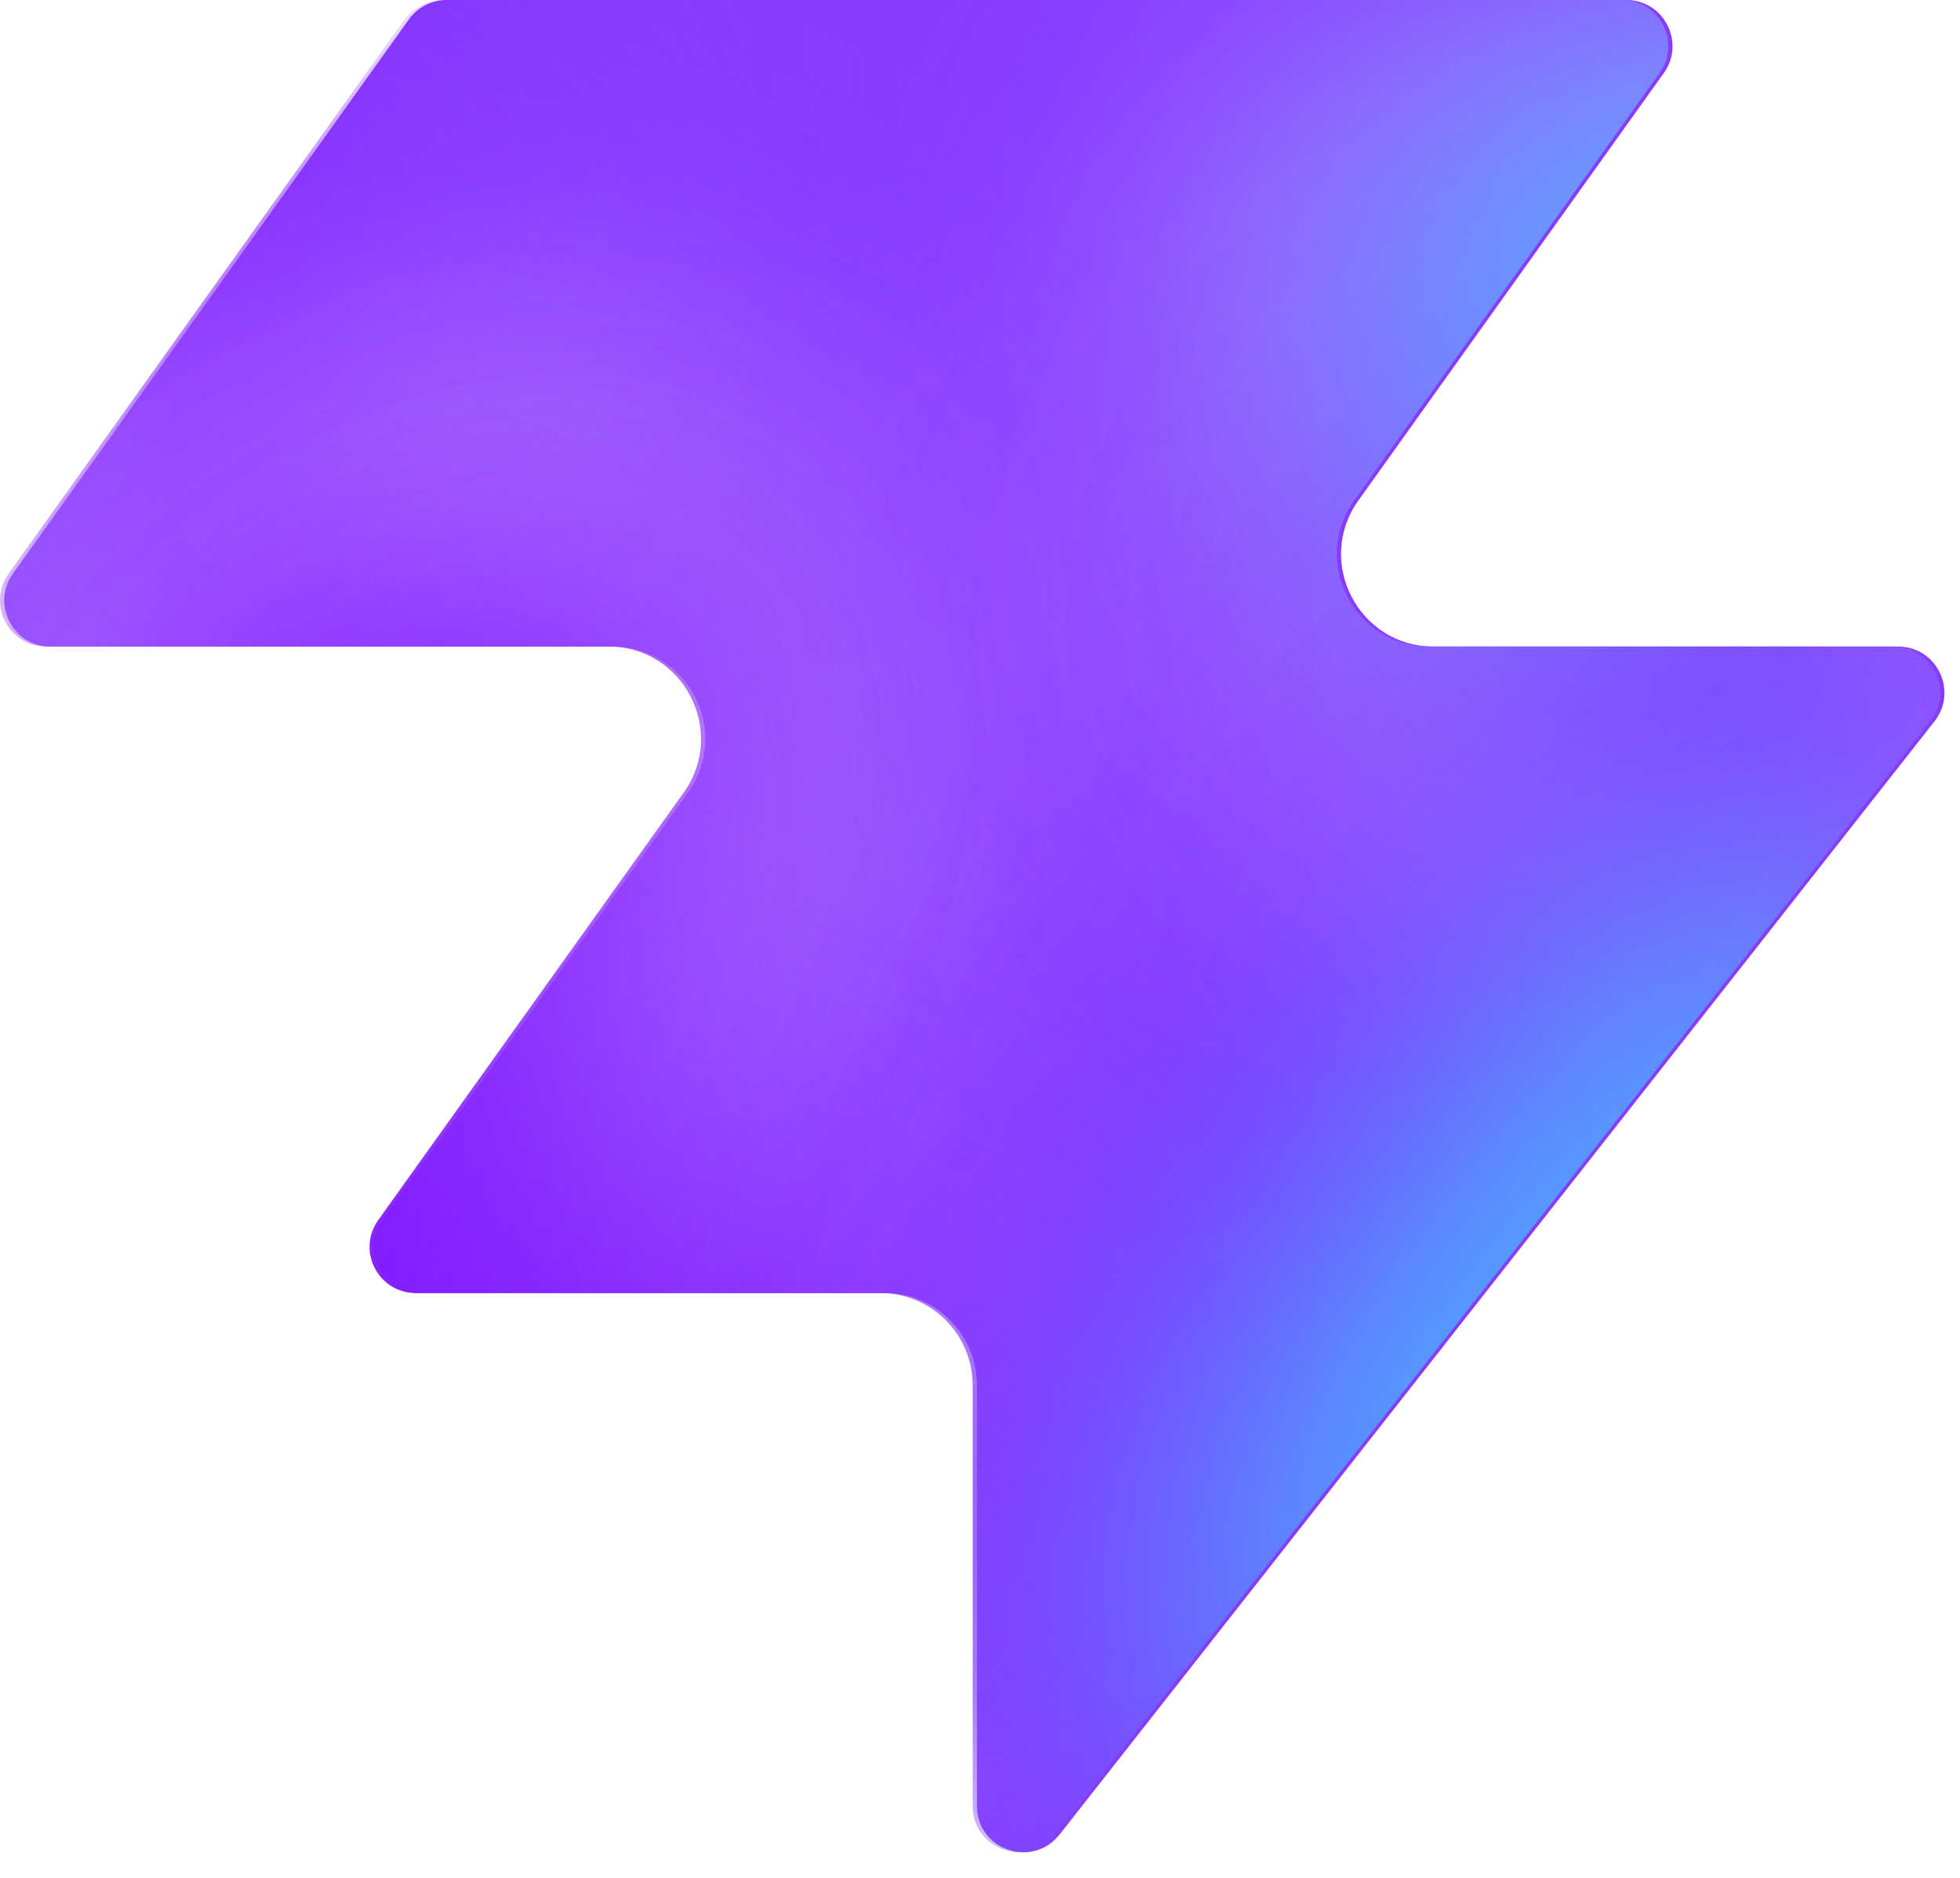
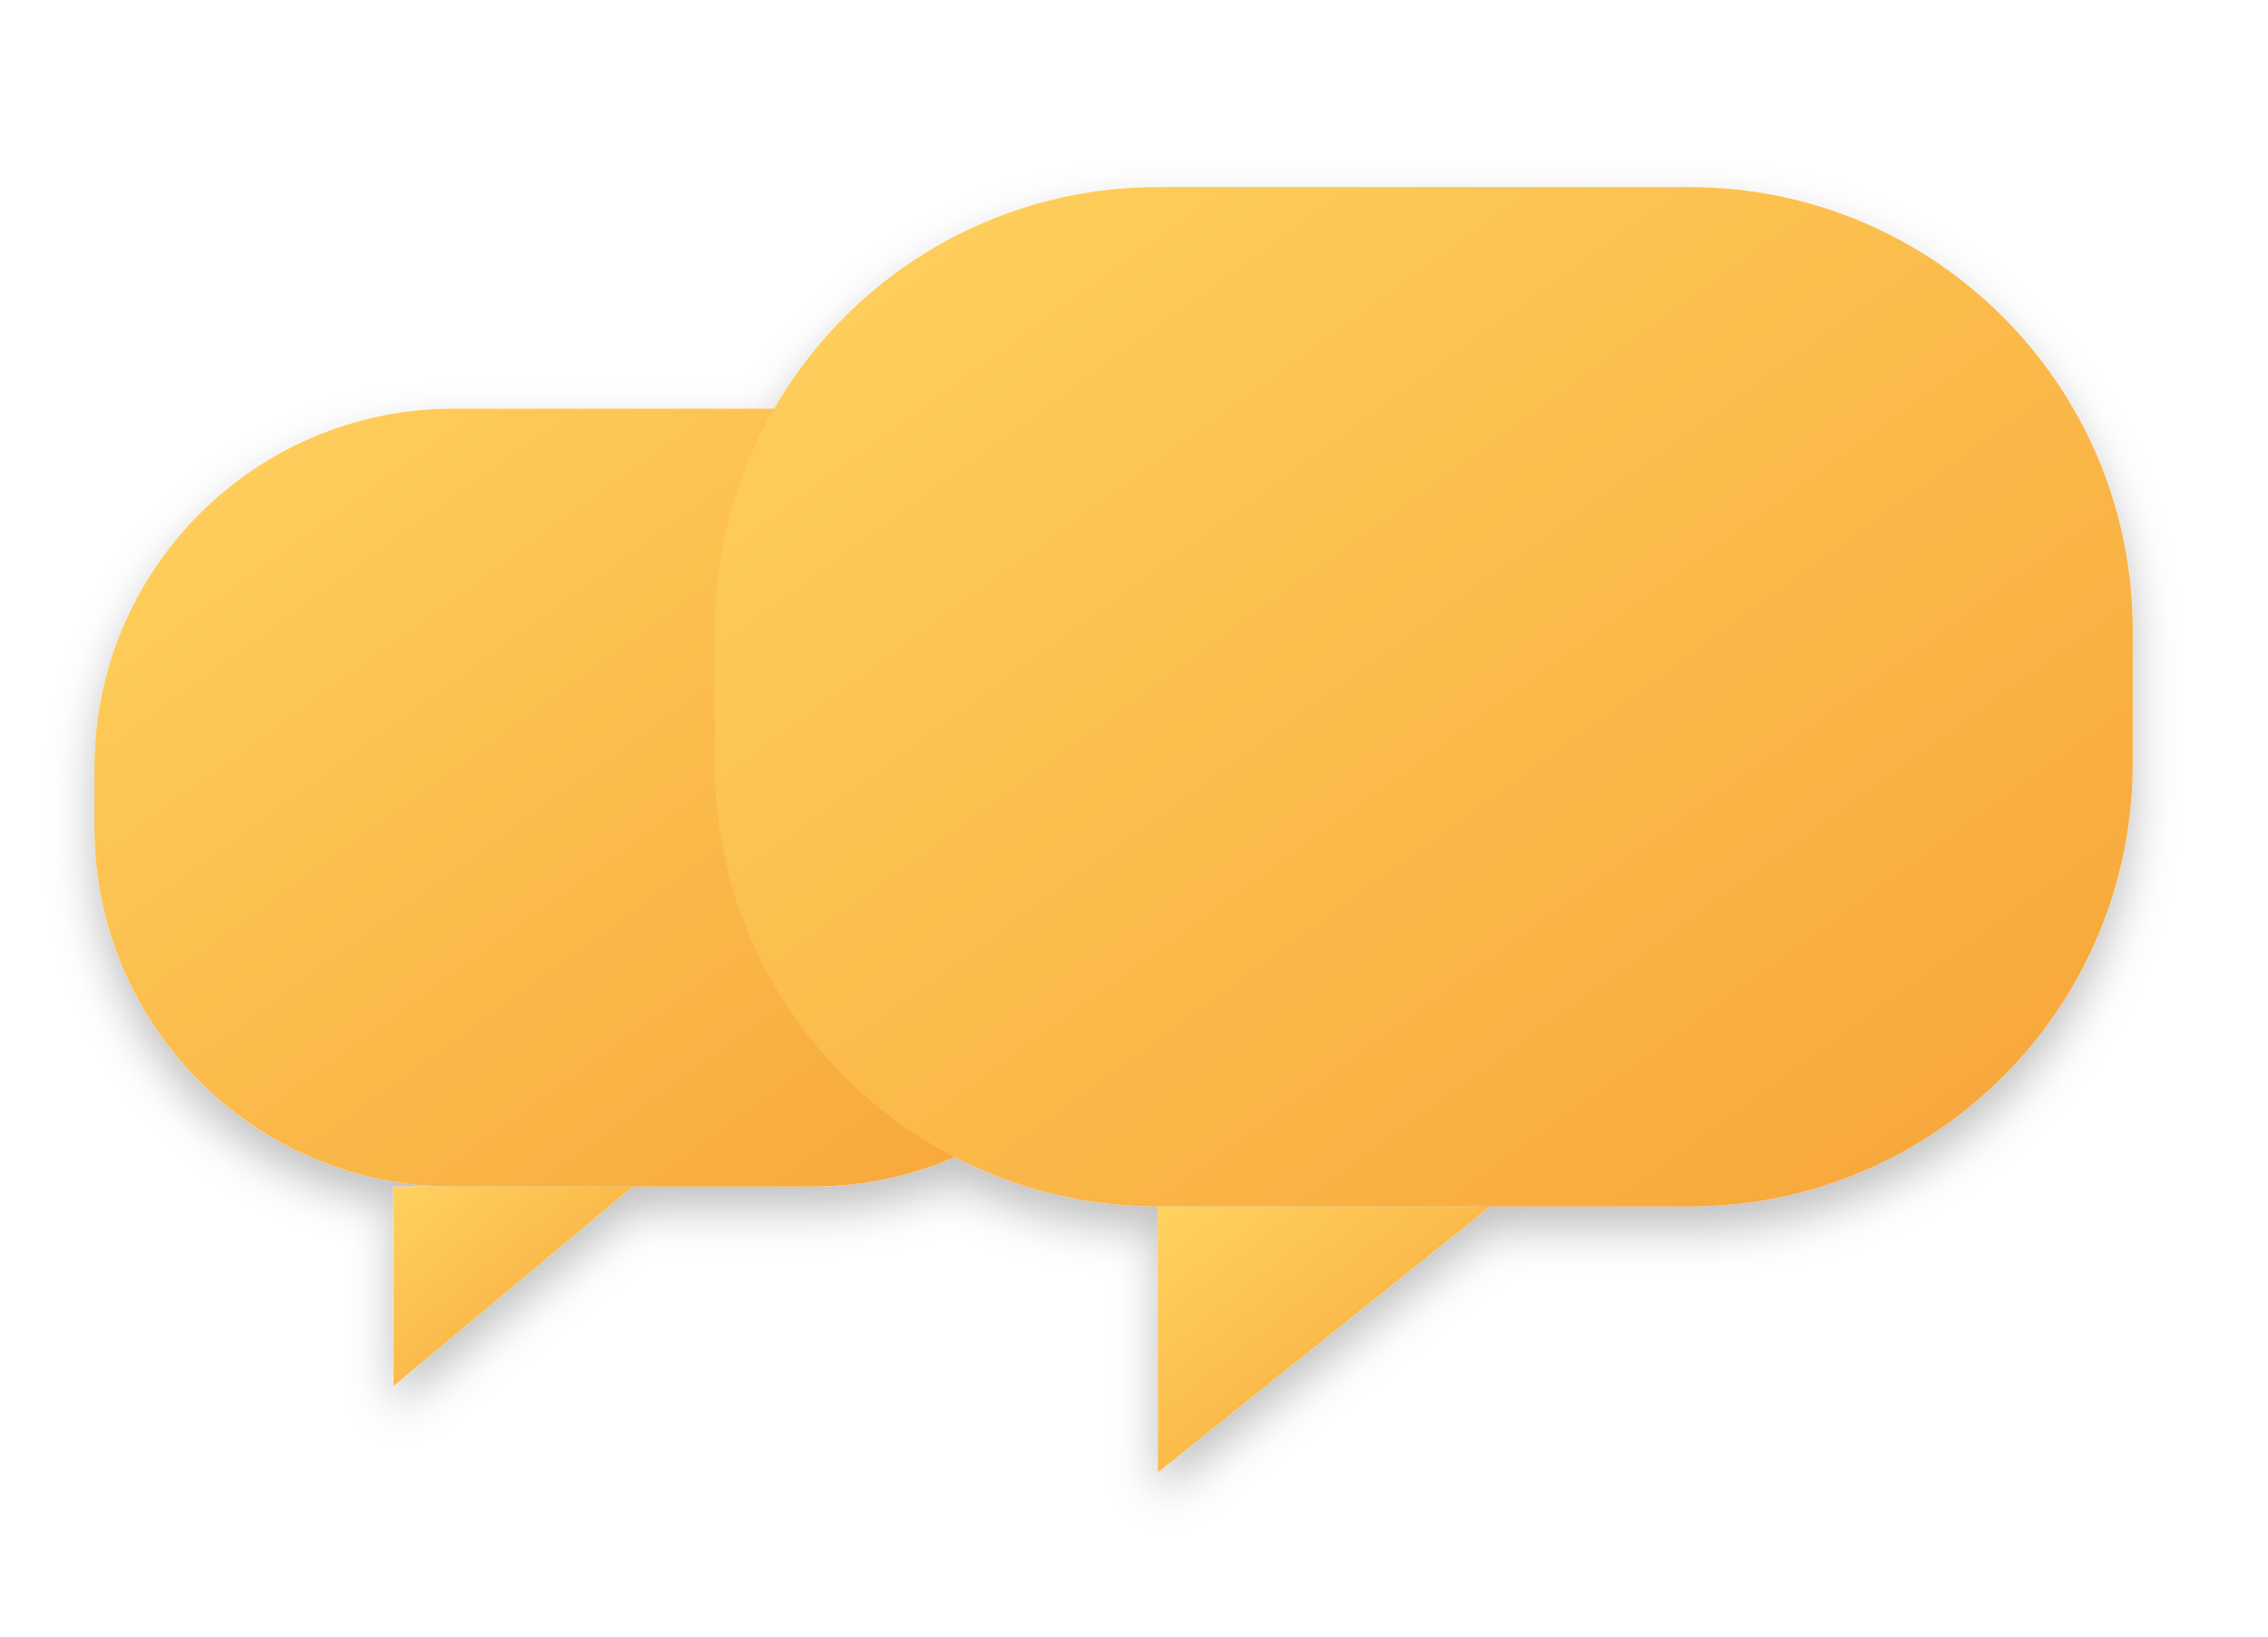
- <svg xmlns="http://www.w3.org/2000/svg" width="48" height="46" fill="none" viewBox="0 0 48 46">
-   <path fill="#863bff" d="M25.946 44.938c-.664.845-2.021.375-2.021-.698V33.937a2.26 2.26 0 0 0-2.262-2.262H10.287c-.92 0-1.456-1.04-.92-1.788l7.48-10.471c1.07-1.497 0-3.578-1.842-3.578H1.237c-.92 0-1.456-1.04-.92-1.788L10.013.474c.214-.297.556-.474.92-.474h28.894c.92 0 1.456 1.04.92 1.788l-7.48 10.471c-1.07 1.498 0 3.579 1.842 3.579h11.377c.943 0 1.473 1.088.89 1.83L25.947 44.94z" style="fill:#863bff;fill:color(display-p3 .525 .23 1);fill-opacity:1" />
-   <mask id="a" width="48" height="46" x="0" y="0" maskUnits="userSpaceOnUse" style="mask-type:alpha">
-     <path fill="#000" d="M25.842 44.938c-.664.844-2.021.375-2.021-.698V33.937a2.26 2.26 0 0 0-2.262-2.262H10.183c-.92 0-1.456-1.04-.92-1.788l7.48-10.471c1.07-1.498 0-3.579-1.842-3.579H1.133c-.92 0-1.456-1.04-.92-1.787L9.91.473c.214-.297.556-.474.92-.474h28.894c.92 0 1.456 1.04.92 1.788l-7.48 10.471c-1.07 1.498 0 3.578 1.842 3.578h11.377c.943 0 1.473 1.088.89 1.832L25.843 44.94z" style="fill:#000;fill-opacity:1" />
-   </mask>
-   <g mask="url(#a)">
-     <g filter="url(#b)">
-       <ellipse cx="5.508" cy="14.704" fill="#ede6ff" rx="5.508" ry="14.704" style="fill:#ede6ff;fill:color(display-p3 .927 .903 1);fill-opacity:1" transform="matrix(.00324 1 1 -.00324 -4.47 31.516)" />
+ <svg xmlns="http://www.w3.org/2000/svg" style="max-height: 500px" viewBox="23.474 23.116 204.738 147.7" role="img" aria-label="Frienz brand logo (transparent)" width="204.738" height="147.7">
+   <defs>
+     <linearGradient id="brandGrad" x1="0" y1="0" x2="1" y2="1">
+       <stop offset="0%" stop-color="#FFD25F" />
+       <stop offset="100%" stop-color="#F7A438" />
+     </linearGradient>
+     <linearGradient id="bgGrad" x1="0" y1="0" x2="1" y2="1">
+       <stop offset="0%" stop-color="#1A3A8A" />
+       <stop offset="100%" stop-color="#28379A" />
+     </linearGradient>
+     <filter id="softShadow" x="-20%" y="-20%" width="140%" height="140%">
+       <feDropShadow dx="0" dy="2" stdDeviation="2" flood-opacity="0.25" />
+     </filter>
+   </defs>
+   <g transform="translate(32,40)" filter="url(#softShadow)">
+     <g transform="translate(0,20) scale(0.9)">
+       <rect x="0" y="0" width="108" height="78" rx="36" fill="url(#brandGrad)" />
+       <path d="M30,78 L30,98 L54,78" fill="url(#brandGrad)" />
    </g>
-     <g filter="url(#c)">
-       <ellipse cx="10.399" cy="29.851" fill="#ede6ff" rx="10.399" ry="29.851" style="fill:#ede6ff;fill:color(display-p3 .927 .903 1);fill-opacity:1" transform="matrix(.00324 1 1 -.00324 -39.328 7.883)" />
-     </g>
-     <g filter="url(#d)">
-       <ellipse cx="5.508" cy="30.487" fill="#7e14ff" rx="5.508" ry="30.487" style="fill:#7e14ff;fill:color(display-p3 .492 .077 1);fill-opacity:1" transform="rotate(89.814 -25.913 -14.639)scale(1 -1)" />
-     </g>
-     <g filter="url(#e)">
-       <ellipse cx="5.508" cy="30.599" fill="#7e14ff" rx="5.508" ry="30.599" style="fill:#7e14ff;fill:color(display-p3 .492 .077 1);fill-opacity:1" transform="rotate(89.814 -32.644 -3.334)scale(1 -1)" />
-     </g>
-     <g filter="url(#f)">
-       <ellipse cx="5.508" cy="30.599" fill="#7e14ff" rx="5.508" ry="30.599" style="fill:#7e14ff;fill:color(display-p3 .492 .077 1);fill-opacity:1" transform="matrix(.00324 1 1 -.00324 -34.34 30.47)" />
-     </g>
-     <g filter="url(#g)">
-       <ellipse cx="14.072" cy="22.078" fill="#ede6ff" rx="14.072" ry="22.078" style="fill:#ede6ff;fill:color(display-p3 .927 .903 1);fill-opacity:1" transform="rotate(93.35 24.506 48.493)scale(-1 1)" />
-     </g>
-     <g filter="url(#h)">
-       <ellipse cx="3.47" cy="21.501" fill="#7e14ff" rx="3.47" ry="21.501" style="fill:#7e14ff;fill:color(display-p3 .492 .077 1);fill-opacity:1" transform="rotate(89.009 28.708 47.59)scale(-1 1)" />
-     </g>
-     <g filter="url(#i)">
-       <ellipse cx="3.47" cy="21.501" fill="#7e14ff" rx="3.47" ry="21.501" style="fill:#7e14ff;fill:color(display-p3 .492 .077 1);fill-opacity:1" transform="rotate(89.009 28.708 47.59)scale(-1 1)" />
-     </g>
-     <g filter="url(#j)">
-       <ellipse cx=".387" cy="8.972" fill="#7e14ff" rx="4.407" ry="29.108" style="fill:#7e14ff;fill:color(display-p3 .492 .077 1);fill-opacity:1" transform="rotate(39.51 .387 8.972)" />
-     </g>
-     <g filter="url(#k)">
-       <ellipse cx="47.523" cy="-6.092" fill="#7e14ff" rx="4.407" ry="29.108" style="fill:#7e14ff;fill:color(display-p3 .492 .077 1);fill-opacity:1" transform="rotate(37.892 47.523 -6.092)" />
-     </g>
-     <g filter="url(#l)">
-       <ellipse cx="41.412" cy="6.333" fill="#47bfff" rx="5.971" ry="9.665" style="fill:#47bfff;fill:color(display-p3 .28 .748 1);fill-opacity:1" transform="rotate(37.892 41.412 6.333)" />
-     </g>
-     <g filter="url(#m)">
-       <ellipse cx="-1.879" cy="38.332" fill="#7e14ff" rx="4.407" ry="29.108" style="fill:#7e14ff;fill:color(display-p3 .492 .077 1);fill-opacity:1" transform="rotate(37.892 -1.88 38.332)" />
-     </g>
-     <g filter="url(#n)">
-       <ellipse cx="-1.879" cy="38.332" fill="#7e14ff" rx="4.407" ry="29.108" style="fill:#7e14ff;fill:color(display-p3 .492 .077 1);fill-opacity:1" transform="rotate(37.892 -1.88 38.332)" />
-     </g>
-     <g filter="url(#o)">
-       <ellipse cx="35.651" cy="29.907" fill="#7e14ff" rx="4.407" ry="29.108" style="fill:#7e14ff;fill:color(display-p3 .492 .077 1);fill-opacity:1" transform="rotate(37.892 35.651 29.907)" />
-     </g>
-     <g filter="url(#p)">
-       <ellipse cx="38.418" cy="32.4" fill="#47bfff" rx="5.971" ry="15.297" style="fill:#47bfff;fill:color(display-p3 .28 .748 1);fill-opacity:1" transform="rotate(37.892 38.418 32.4)" />
+     <g transform="translate(56,0)">
+       <rect x="0" y="0" width="128" height="92" rx="40" fill="url(#brandGrad)" />
+       <path d="M40,92 L40,116 L70,92" fill="url(#brandGrad)" />
    </g>
  </g>
-   <defs>
-     <filter id="b" width="60.045" height="41.654" x="-19.77" y="16.149" color-interpolation-filters="sRGB" filterUnits="userSpaceOnUse">
-       <feFlood flood-opacity="0" result="BackgroundImageFix" />
-       <feBlend in="SourceGraphic" in2="BackgroundImageFix" result="shape" />
-       <feGaussianBlur result="effect1_foregroundBlur_2002_17158" stdDeviation="7.659" />
-     </filter>
-     <filter id="c" width="90.34" height="51.437" x="-54.613" y="-7.533" color-interpolation-filters="sRGB" filterUnits="userSpaceOnUse">
-       <feFlood flood-opacity="0" result="BackgroundImageFix" />
-       <feBlend in="SourceGraphic" in2="BackgroundImageFix" result="shape" />
-       <feGaussianBlur result="effect1_foregroundBlur_2002_17158" stdDeviation="7.659" />
-     </filter>
-     <filter id="d" width="79.355" height="29.4" x="-49.64" y="2.03" color-interpolation-filters="sRGB" filterUnits="userSpaceOnUse">
-       <feFlood flood-opacity="0" result="BackgroundImageFix" />
-       <feBlend in="SourceGraphic" in2="BackgroundImageFix" result="shape" />
-       <feGaussianBlur result="effect1_foregroundBlur_2002_17158" stdDeviation="4.596" />
-     </filter>
-     <filter id="e" width="79.579" height="29.4" x="-45.045" y="20.029" color-interpolation-filters="sRGB" filterUnits="userSpaceOnUse">
-       <feFlood flood-opacity="0" result="BackgroundImageFix" />
-       <feBlend in="SourceGraphic" in2="BackgroundImageFix" result="shape" />
-       <feGaussianBlur result="effect1_foregroundBlur_2002_17158" stdDeviation="4.596" />
-     </filter>
-     <filter id="f" width="79.579" height="29.4" x="-43.513" y="21.178" color-interpolation-filters="sRGB" filterUnits="userSpaceOnUse">
-       <feFlood flood-opacity="0" result="BackgroundImageFix" />
-       <feBlend in="SourceGraphic" in2="BackgroundImageFix" result="shape" />
-       <feGaussianBlur result="effect1_foregroundBlur_2002_17158" stdDeviation="4.596" />
-     </filter>
-     <filter id="g" width="74.749" height="58.852" x="15.756" y="-17.901" color-interpolation-filters="sRGB" filterUnits="userSpaceOnUse">
-       <feFlood flood-opacity="0" result="BackgroundImageFix" />
-       <feBlend in="SourceGraphic" in2="BackgroundImageFix" result="shape" />
-       <feGaussianBlur result="effect1_foregroundBlur_2002_17158" stdDeviation="7.659" />
-     </filter>
-     <filter id="h" width="61.377" height="25.362" x="23.548" y="2.284" color-interpolation-filters="sRGB" filterUnits="userSpaceOnUse">
-       <feFlood flood-opacity="0" result="BackgroundImageFix" />
-       <feBlend in="SourceGraphic" in2="BackgroundImageFix" result="shape" />
-       <feGaussianBlur result="effect1_foregroundBlur_2002_17158" stdDeviation="4.596" />
-     </filter>
-     <filter id="i" width="61.377" height="25.362" x="23.548" y="2.284" color-interpolation-filters="sRGB" filterUnits="userSpaceOnUse">
-       <feFlood flood-opacity="0" result="BackgroundImageFix" />
-       <feBlend in="SourceGraphic" in2="BackgroundImageFix" result="shape" />
-       <feGaussianBlur result="effect1_foregroundBlur_2002_17158" stdDeviation="4.596" />
-     </filter>
-     <filter id="j" width="56.045" height="63.649" x="-27.636" y="-22.853" color-interpolation-filters="sRGB" filterUnits="userSpaceOnUse">
-       <feFlood flood-opacity="0" result="BackgroundImageFix" />
-       <feBlend in="SourceGraphic" in2="BackgroundImageFix" result="shape" />
-       <feGaussianBlur result="effect1_foregroundBlur_2002_17158" stdDeviation="4.596" />
-     </filter>
-     <filter id="k" width="54.814" height="64.646" x="20.116" y="-38.415" color-interpolation-filters="sRGB" filterUnits="userSpaceOnUse">
-       <feFlood flood-opacity="0" result="BackgroundImageFix" />
-       <feBlend in="SourceGraphic" in2="BackgroundImageFix" result="shape" />
-       <feGaussianBlur result="effect1_foregroundBlur_2002_17158" stdDeviation="4.596" />
-     </filter>
-     <filter id="l" width="33.541" height="35.313" x="24.641" y="-11.323" color-interpolation-filters="sRGB" filterUnits="userSpaceOnUse">
-       <feFlood flood-opacity="0" result="BackgroundImageFix" />
-       <feBlend in="SourceGraphic" in2="BackgroundImageFix" result="shape" />
-       <feGaussianBlur result="effect1_foregroundBlur_2002_17158" stdDeviation="4.596" />
-     </filter>
-     <filter id="m" width="54.814" height="64.646" x="-29.286" y="6.009" color-interpolation-filters="sRGB" filterUnits="userSpaceOnUse">
-       <feFlood flood-opacity="0" result="BackgroundImageFix" />
-       <feBlend in="SourceGraphic" in2="BackgroundImageFix" result="shape" />
-       <feGaussianBlur result="effect1_foregroundBlur_2002_17158" stdDeviation="4.596" />
-     </filter>
-     <filter id="n" width="54.814" height="64.646" x="-29.286" y="6.009" color-interpolation-filters="sRGB" filterUnits="userSpaceOnUse">
-       <feFlood flood-opacity="0" result="BackgroundImageFix" />
-       <feBlend in="SourceGraphic" in2="BackgroundImageFix" result="shape" />
-       <feGaussianBlur result="effect1_foregroundBlur_2002_17158" stdDeviation="4.596" />
-     </filter>
-     <filter id="o" width="54.814" height="64.646" x="8.244" y="-2.416" color-interpolation-filters="sRGB" filterUnits="userSpaceOnUse">
-       <feFlood flood-opacity="0" result="BackgroundImageFix" />
-       <feBlend in="SourceGraphic" in2="BackgroundImageFix" result="shape" />
-       <feGaussianBlur result="effect1_foregroundBlur_2002_17158" stdDeviation="4.596" />
-     </filter>
-     <filter id="p" width="39.409" height="43.623" x="18.713" y="10.588" color-interpolation-filters="sRGB" filterUnits="userSpaceOnUse">
-       <feFlood flood-opacity="0" result="BackgroundImageFix" />
-       <feBlend in="SourceGraphic" in2="BackgroundImageFix" result="shape" />
-       <feGaussianBlur result="effect1_foregroundBlur_2002_17158" stdDeviation="4.596" />
-     </filter>
-   </defs>
+   <g transform="translate(240,110)">
+     <text x="0" y="0" font-family="Poppins, Inter, ui-sans-serif, system-ui, -apple-system, Segoe UI, Roboto, Arial, sans-serif" font-weight="700" font-size="92" fill="url(#brandGrad)" letter-spacing="1">Frienz</text>
+   </g>
</svg>
